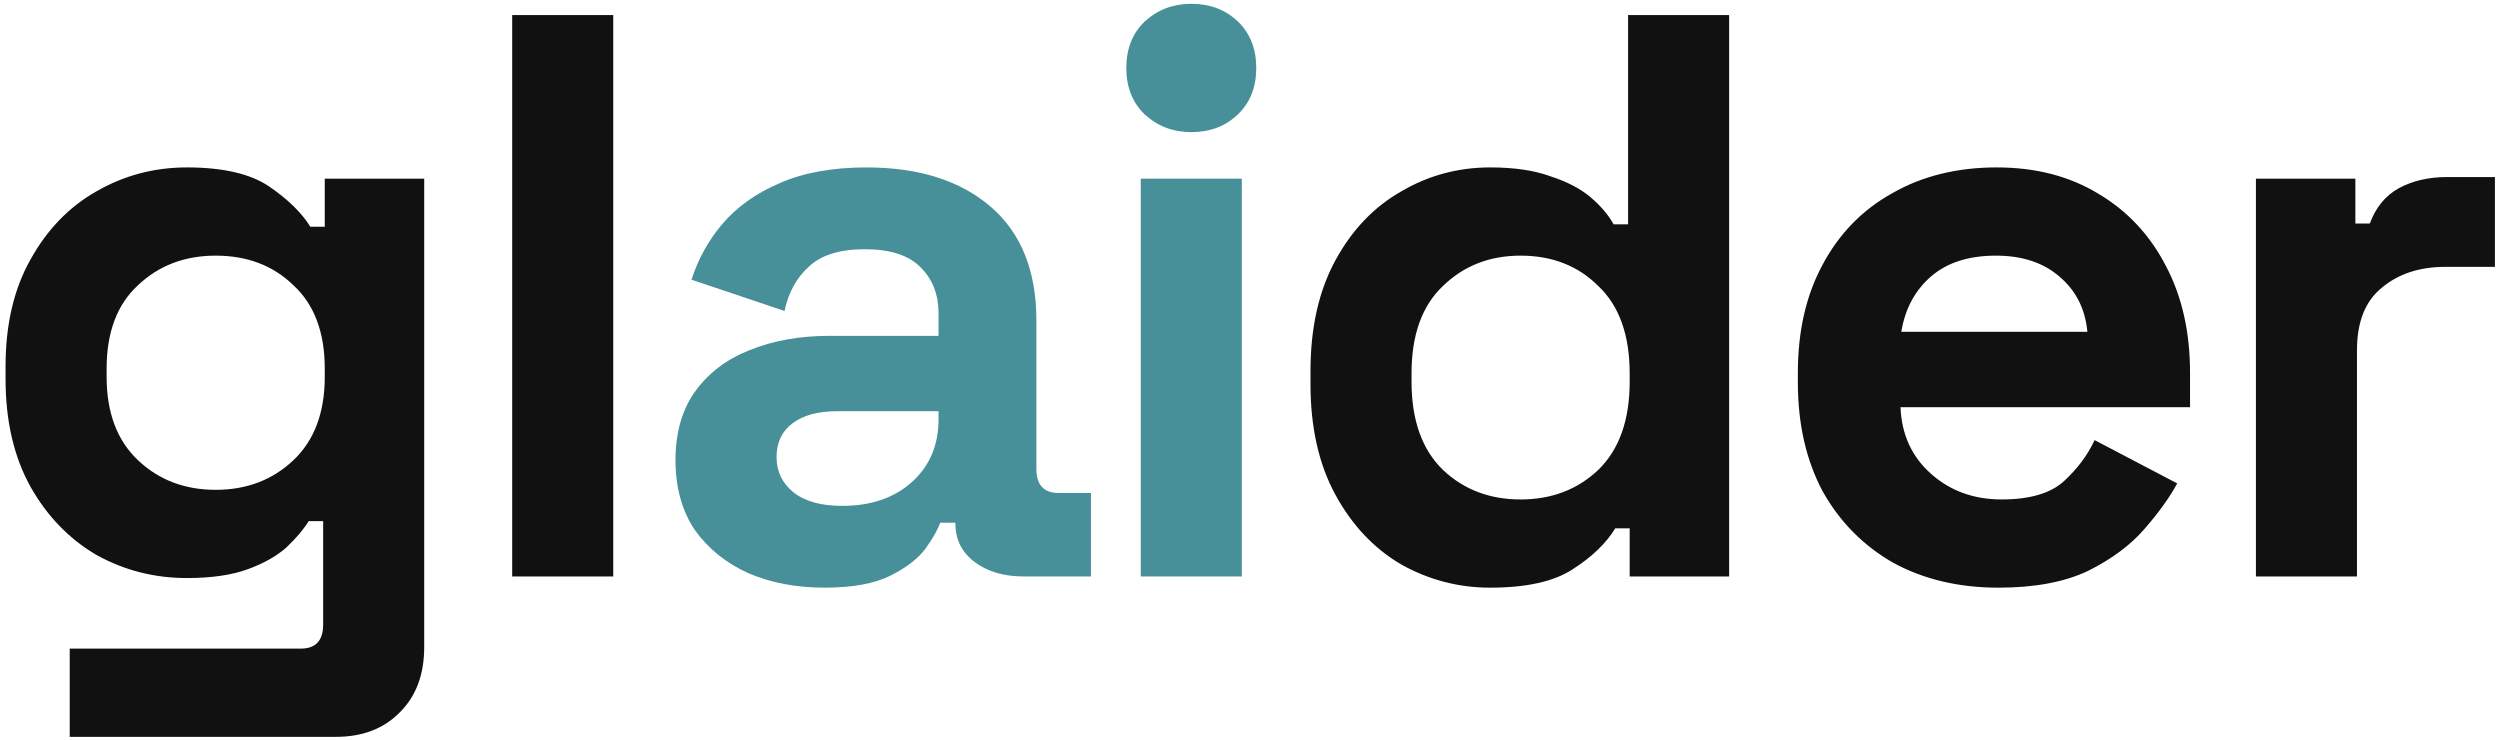
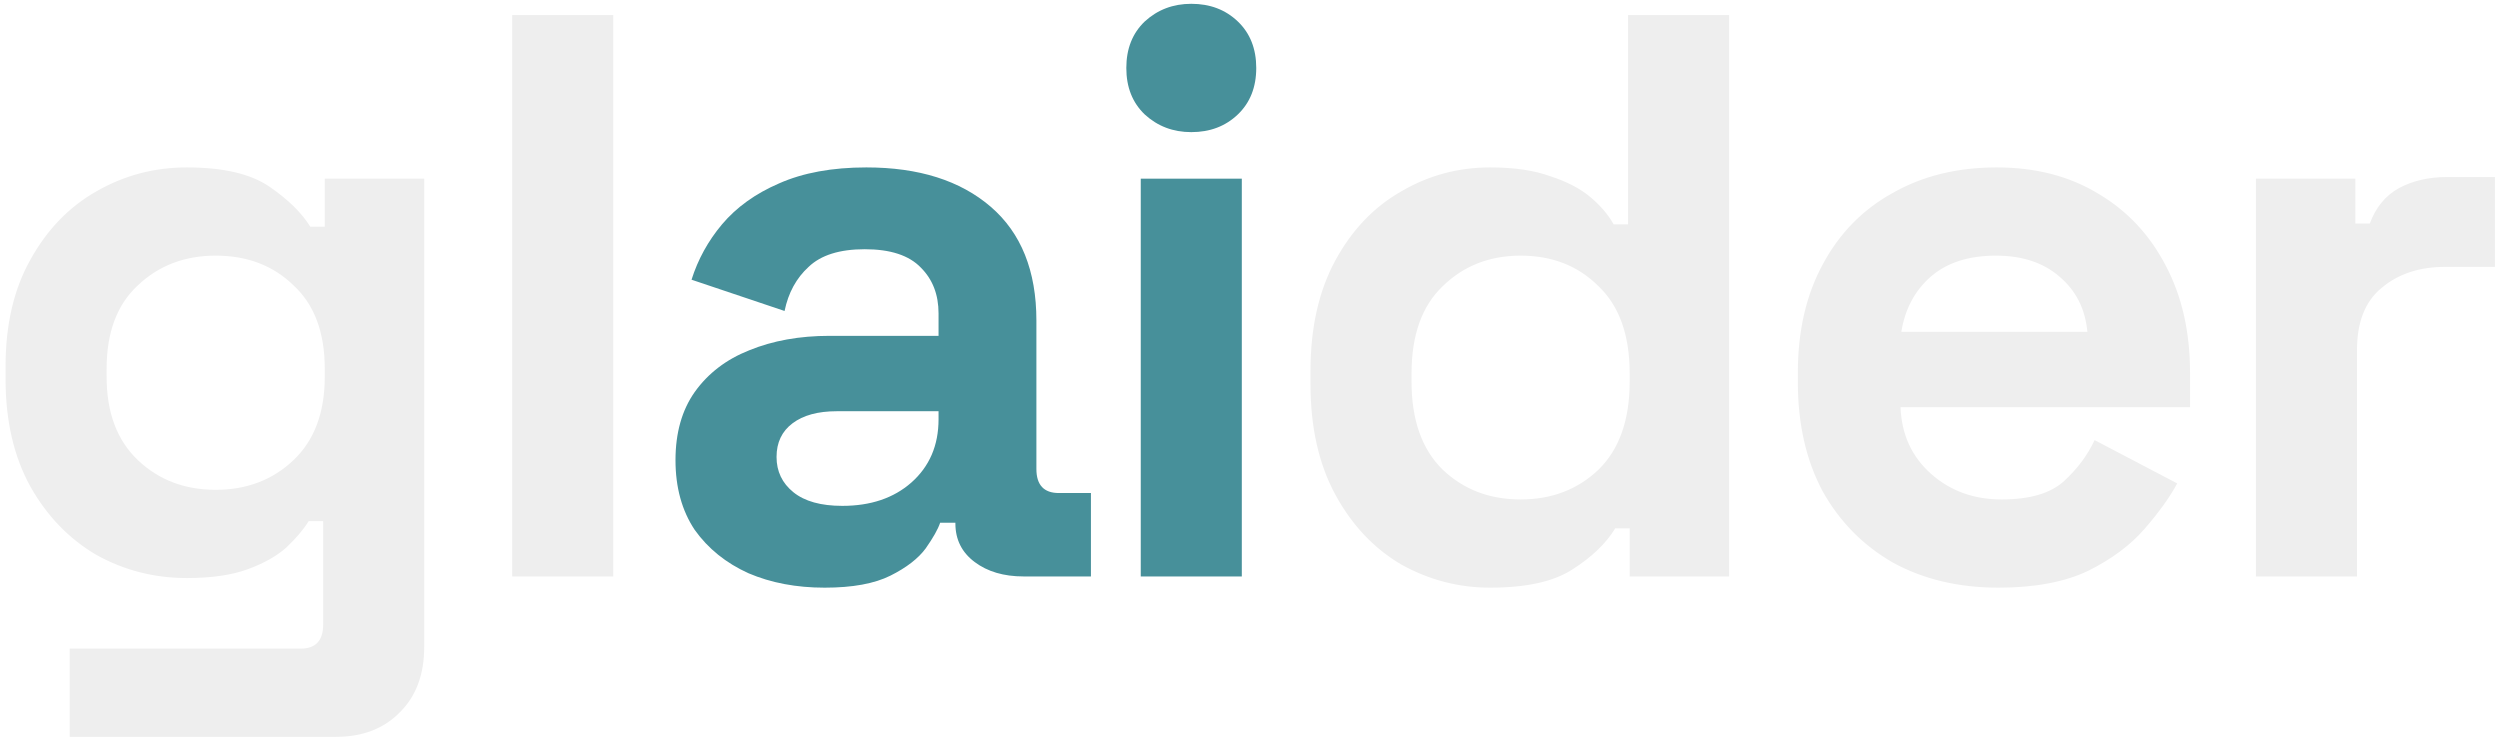
<svg xmlns="http://www.w3.org/2000/svg" width="399" height="118" viewBox="0 0 399 118" fill="none">
-   <path d="M0.888 60.512V58.464C0.888 51.808 2.211 46.133 4.856 41.44C7.501 36.661 11 33.035 15.352 30.56C19.789 28 24.611 26.72 29.816 26.72C35.619 26.72 40.013 27.744 43 29.792C45.987 31.84 48.163 33.973 49.528 36.192H51.832V28.512H67.704V103.264C67.704 107.616 66.424 111.072 63.864 113.632C61.304 116.277 57.891 117.6 53.624 117.6H11.128V103.52H47.992C50.381 103.52 51.576 102.24 51.576 99.68V83.168H49.272C48.419 84.533 47.224 85.941 45.688 87.392C44.152 88.757 42.104 89.909 39.544 90.848C36.984 91.787 33.741 92.256 29.816 92.256C24.611 92.256 19.789 91.019 15.352 88.544C11 85.984 7.501 82.357 4.856 77.664C2.211 72.885 0.888 67.168 0.888 60.512ZM34.424 78.176C39.373 78.176 43.512 76.597 46.84 73.44C50.168 70.283 51.832 65.845 51.832 60.128V58.848C51.832 53.045 50.168 48.608 46.84 45.536C43.597 42.379 39.459 40.8 34.424 40.8C29.475 40.8 25.336 42.379 22.008 45.536C18.68 48.608 17.016 53.045 17.016 58.848V60.128C17.016 65.845 18.68 70.283 22.008 73.44C25.336 76.597 29.475 78.176 34.424 78.176ZM81.745 92V2.4H97.873V92H81.745ZM237.825 93.792C232.79 93.792 228.054 92.555 223.617 90.08C219.265 87.52 215.766 83.808 213.121 78.944C210.476 74.08 209.153 68.192 209.153 61.28V59.232C209.153 52.32 210.476 46.432 213.121 41.568C215.766 36.704 219.265 33.035 223.617 30.56C227.969 28 232.705 26.72 237.825 26.72C241.665 26.72 244.865 27.189 247.425 28.128C250.07 28.981 252.204 30.091 253.825 31.456C255.446 32.821 256.684 34.272 257.537 35.808H259.841V2.4H275.969V92H260.097V84.32H257.793C256.342 86.709 254.081 88.885 251.009 90.848C248.022 92.811 243.628 93.792 237.825 93.792ZM242.689 79.712C247.638 79.712 251.777 78.133 255.105 74.976C258.433 71.733 260.097 67.04 260.097 60.896V59.616C260.097 53.472 258.433 48.821 255.105 45.664C251.862 42.421 247.724 40.8 242.689 40.8C237.74 40.8 233.601 42.421 230.273 45.664C226.945 48.821 225.281 53.472 225.281 59.616V60.896C225.281 67.04 226.945 71.733 230.273 74.976C233.601 78.133 237.74 79.712 242.689 79.712ZM318.938 93.792C312.623 93.792 307.034 92.469 302.17 89.824C297.391 87.093 293.637 83.296 290.906 78.432C288.261 73.483 286.938 67.68 286.938 61.024V59.488C286.938 52.832 288.261 47.072 290.906 42.208C293.551 37.259 297.263 33.461 302.042 30.816C306.821 28.085 312.367 26.72 318.682 26.72C324.911 26.72 330.33 28.128 334.938 30.944C339.546 33.675 343.13 37.515 345.69 42.464C348.25 47.328 349.53 53.003 349.53 59.488V64.992H303.322C303.493 69.344 305.114 72.885 308.186 75.616C311.258 78.347 315.013 79.712 319.45 79.712C323.973 79.712 327.301 78.731 329.434 76.768C331.567 74.805 333.189 72.629 334.298 70.24L347.482 77.152C346.287 79.371 344.538 81.803 342.234 84.448C340.015 87.008 337.029 89.227 333.274 91.104C329.519 92.896 324.741 93.792 318.938 93.792ZM303.45 52.96H333.146C332.805 49.291 331.311 46.347 328.666 44.128C326.106 41.909 322.735 40.8 318.554 40.8C314.202 40.8 310.746 41.909 308.186 44.128C305.626 46.347 304.047 49.291 303.45 52.96ZM360.045 92V28.512H375.917V35.68H378.221C379.16 33.12 380.696 31.243 382.829 30.048C385.048 28.853 387.608 28.256 390.509 28.256H398.189V42.592H390.253C386.157 42.592 382.786 43.701 380.141 45.92C377.496 48.053 376.173 51.381 376.173 55.904V92H360.045Z" fill="#111111" />
+   <path d="M0.888 60.512V58.464C0.888 51.808 2.211 46.133 4.856 41.44C7.501 36.661 11 33.035 15.352 30.56C19.789 28 24.611 26.72 29.816 26.72C35.619 26.72 40.013 27.744 43 29.792C45.987 31.84 48.163 33.973 49.528 36.192H51.832V28.512H67.704V103.264C67.704 107.616 66.424 111.072 63.864 113.632C61.304 116.277 57.891 117.6 53.624 117.6H11.128V103.52H47.992C50.381 103.52 51.576 102.24 51.576 99.68V83.168H49.272C48.419 84.533 47.224 85.941 45.688 87.392C44.152 88.757 42.104 89.909 39.544 90.848C36.984 91.787 33.741 92.256 29.816 92.256C24.611 92.256 19.789 91.019 15.352 88.544C11 85.984 7.501 82.357 4.856 77.664C2.211 72.885 0.888 67.168 0.888 60.512ZM34.424 78.176C39.373 78.176 43.512 76.597 46.84 73.44C50.168 70.283 51.832 65.845 51.832 60.128V58.848C51.832 53.045 50.168 48.608 46.84 45.536C43.597 42.379 39.459 40.8 34.424 40.8C29.475 40.8 25.336 42.379 22.008 45.536C18.68 48.608 17.016 53.045 17.016 58.848V60.128C17.016 65.845 18.68 70.283 22.008 73.44C25.336 76.597 29.475 78.176 34.424 78.176ZM81.745 92V2.4H97.873V92H81.745ZM237.825 93.792C232.79 93.792 228.054 92.555 223.617 90.08C219.265 87.52 215.766 83.808 213.121 78.944C210.476 74.08 209.153 68.192 209.153 61.28V59.232C209.153 52.32 210.476 46.432 213.121 41.568C215.766 36.704 219.265 33.035 223.617 30.56C227.969 28 232.705 26.72 237.825 26.72C241.665 26.72 244.865 27.189 247.425 28.128C250.07 28.981 252.204 30.091 253.825 31.456C255.446 32.821 256.684 34.272 257.537 35.808H259.841V2.4H275.969V92H260.097V84.32H257.793C256.342 86.709 254.081 88.885 251.009 90.848C248.022 92.811 243.628 93.792 237.825 93.792ZM242.689 79.712C247.638 79.712 251.777 78.133 255.105 74.976C258.433 71.733 260.097 67.04 260.097 60.896V59.616C260.097 53.472 258.433 48.821 255.105 45.664C251.862 42.421 247.724 40.8 242.689 40.8C237.74 40.8 233.601 42.421 230.273 45.664C226.945 48.821 225.281 53.472 225.281 59.616V60.896C225.281 67.04 226.945 71.733 230.273 74.976C233.601 78.133 237.74 79.712 242.689 79.712ZM318.938 93.792C312.623 93.792 307.034 92.469 302.17 89.824C297.391 87.093 293.637 83.296 290.906 78.432C288.261 73.483 286.938 67.68 286.938 61.024V59.488C286.938 52.832 288.261 47.072 290.906 42.208C293.551 37.259 297.263 33.461 302.042 30.816C306.821 28.085 312.367 26.72 318.682 26.72C324.911 26.72 330.33 28.128 334.938 30.944C339.546 33.675 343.13 37.515 345.69 42.464C348.25 47.328 349.53 53.003 349.53 59.488V64.992H303.322C303.493 69.344 305.114 72.885 308.186 75.616C311.258 78.347 315.013 79.712 319.45 79.712C323.973 79.712 327.301 78.731 329.434 76.768C331.567 74.805 333.189 72.629 334.298 70.24L347.482 77.152C346.287 79.371 344.538 81.803 342.234 84.448C340.015 87.008 337.029 89.227 333.274 91.104C329.519 92.896 324.741 93.792 318.938 93.792ZM303.45 52.96H333.146C332.805 49.291 331.311 46.347 328.666 44.128C326.106 41.909 322.735 40.8 318.554 40.8C314.202 40.8 310.746 41.909 308.186 44.128C305.626 46.347 304.047 49.291 303.45 52.96ZM360.045 92V28.512H375.917V35.68H378.221C379.16 33.12 380.696 31.243 382.829 30.048C385.048 28.853 387.608 28.256 390.509 28.256H398.189V42.592H390.253C386.157 42.592 382.786 43.701 380.141 45.92C377.496 48.053 376.173 51.381 376.173 55.904V92H360.045Z" fill="#EEEEEE" />
  <path d="M131.617 93.792C127.094 93.792 123.041 93.024 119.457 91.488C115.873 89.867 113.014 87.563 110.881 84.576C108.833 81.504 107.809 77.792 107.809 73.44C107.809 69.088 108.833 65.461 110.881 62.56C113.014 59.573 115.916 57.355 119.585 55.904C123.34 54.368 127.606 53.6 132.385 53.6H149.793V50.016C149.793 47.029 148.854 44.597 146.977 42.72C145.1 40.757 142.113 39.776 138.017 39.776C134.006 39.776 131.02 40.715 129.057 42.592C127.094 44.384 125.814 46.731 125.217 49.632L110.369 44.64C111.393 41.397 113.014 38.453 115.233 35.808C117.537 33.077 120.566 30.901 124.321 29.28C128.161 27.573 132.812 26.72 138.273 26.72C146.636 26.72 153.249 28.811 158.113 32.992C162.977 37.173 165.409 43.232 165.409 51.168V74.848C165.409 77.408 166.604 78.688 168.993 78.688H174.113V92H163.361C160.204 92 157.601 91.232 155.553 89.696C153.505 88.16 152.481 86.112 152.481 83.552V83.424H150.049C149.708 84.448 148.94 85.813 147.745 87.52C146.55 89.141 144.673 90.592 142.113 91.872C139.553 93.152 136.054 93.792 131.617 93.792ZM134.433 80.736C138.956 80.736 142.625 79.499 145.441 77.024C148.342 74.464 149.793 71.093 149.793 66.912V65.632H133.537C130.55 65.632 128.204 66.272 126.497 67.552C124.79 68.832 123.937 70.624 123.937 72.928C123.937 75.232 124.833 77.109 126.625 78.56C128.417 80.011 131.02 80.736 134.433 80.736ZM182.065 92V28.512H198.193V92H182.065ZM190.129 21.088C187.228 21.088 184.753 20.149 182.705 18.272C180.742 16.395 179.761 13.92 179.761 10.848C179.761 7.776 180.742 5.301 182.705 3.424C184.753 1.547 187.228 0.608 190.129 0.608C193.116 0.608 195.59 1.547 197.553 3.424C199.516 5.301 200.497 7.776 200.497 10.848C200.497 13.92 199.516 16.395 197.553 18.272C195.59 20.149 193.116 21.088 190.129 21.088Z" fill="#47909A" />
</svg>
